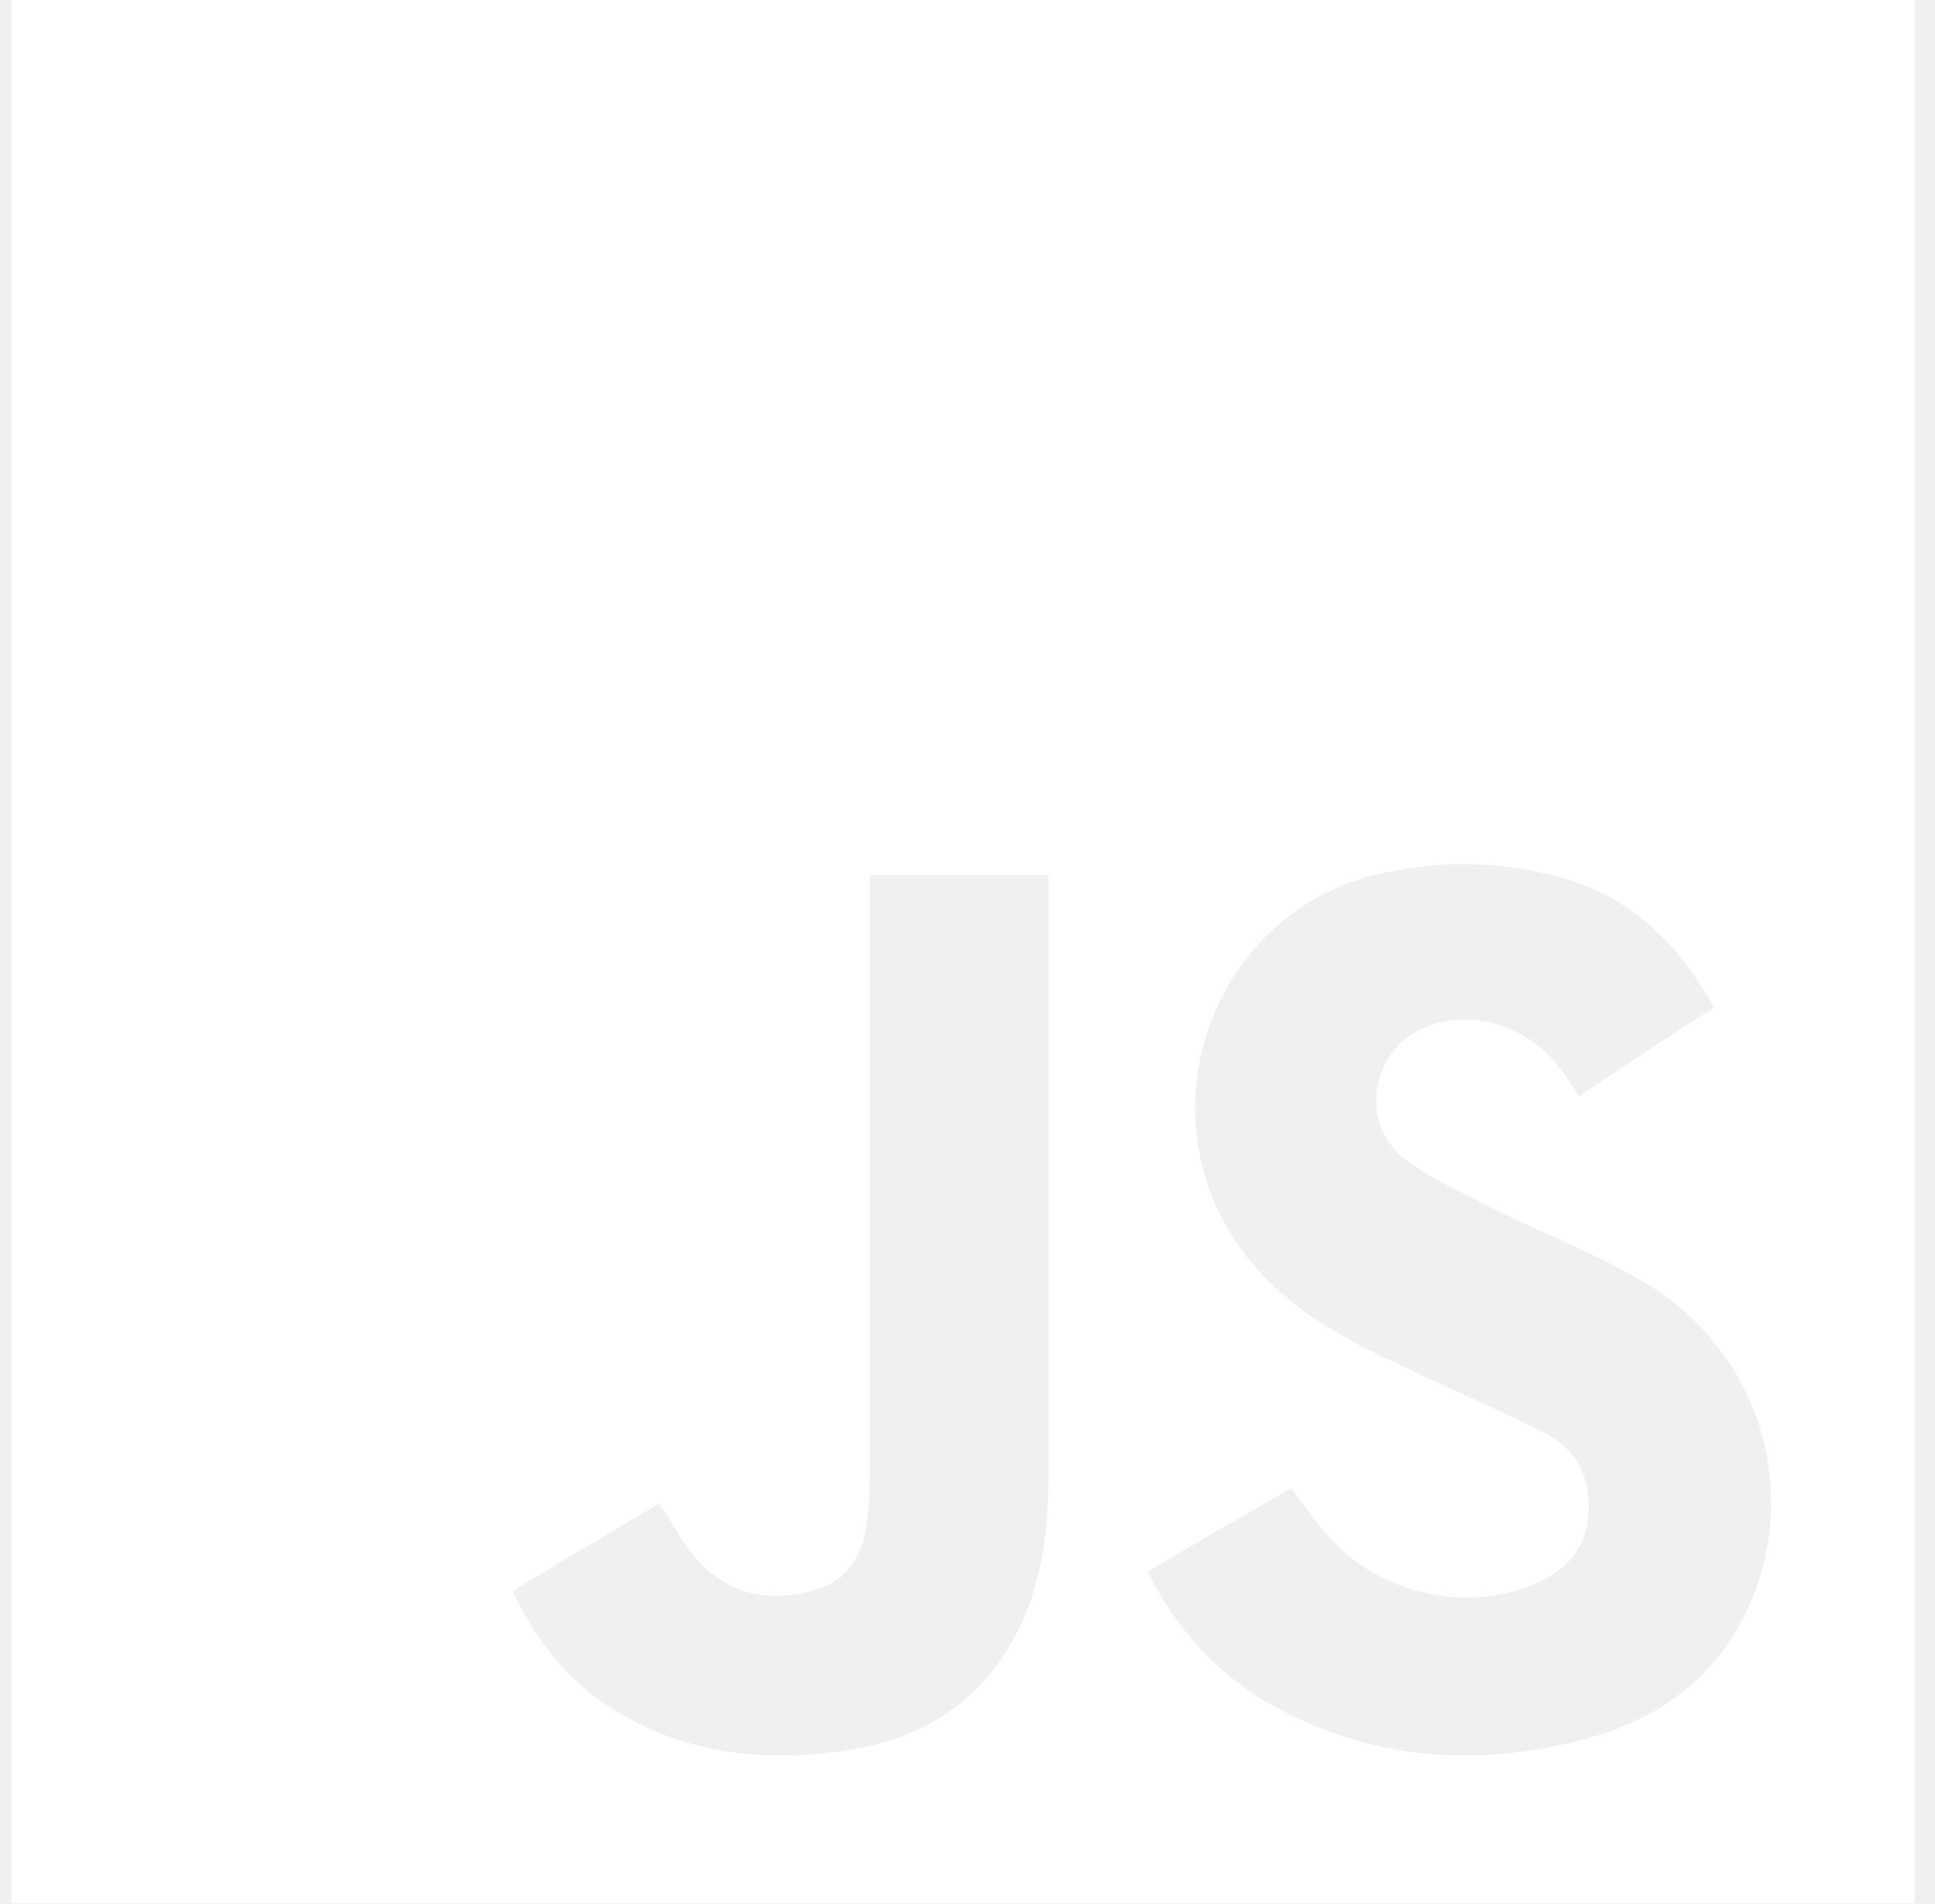
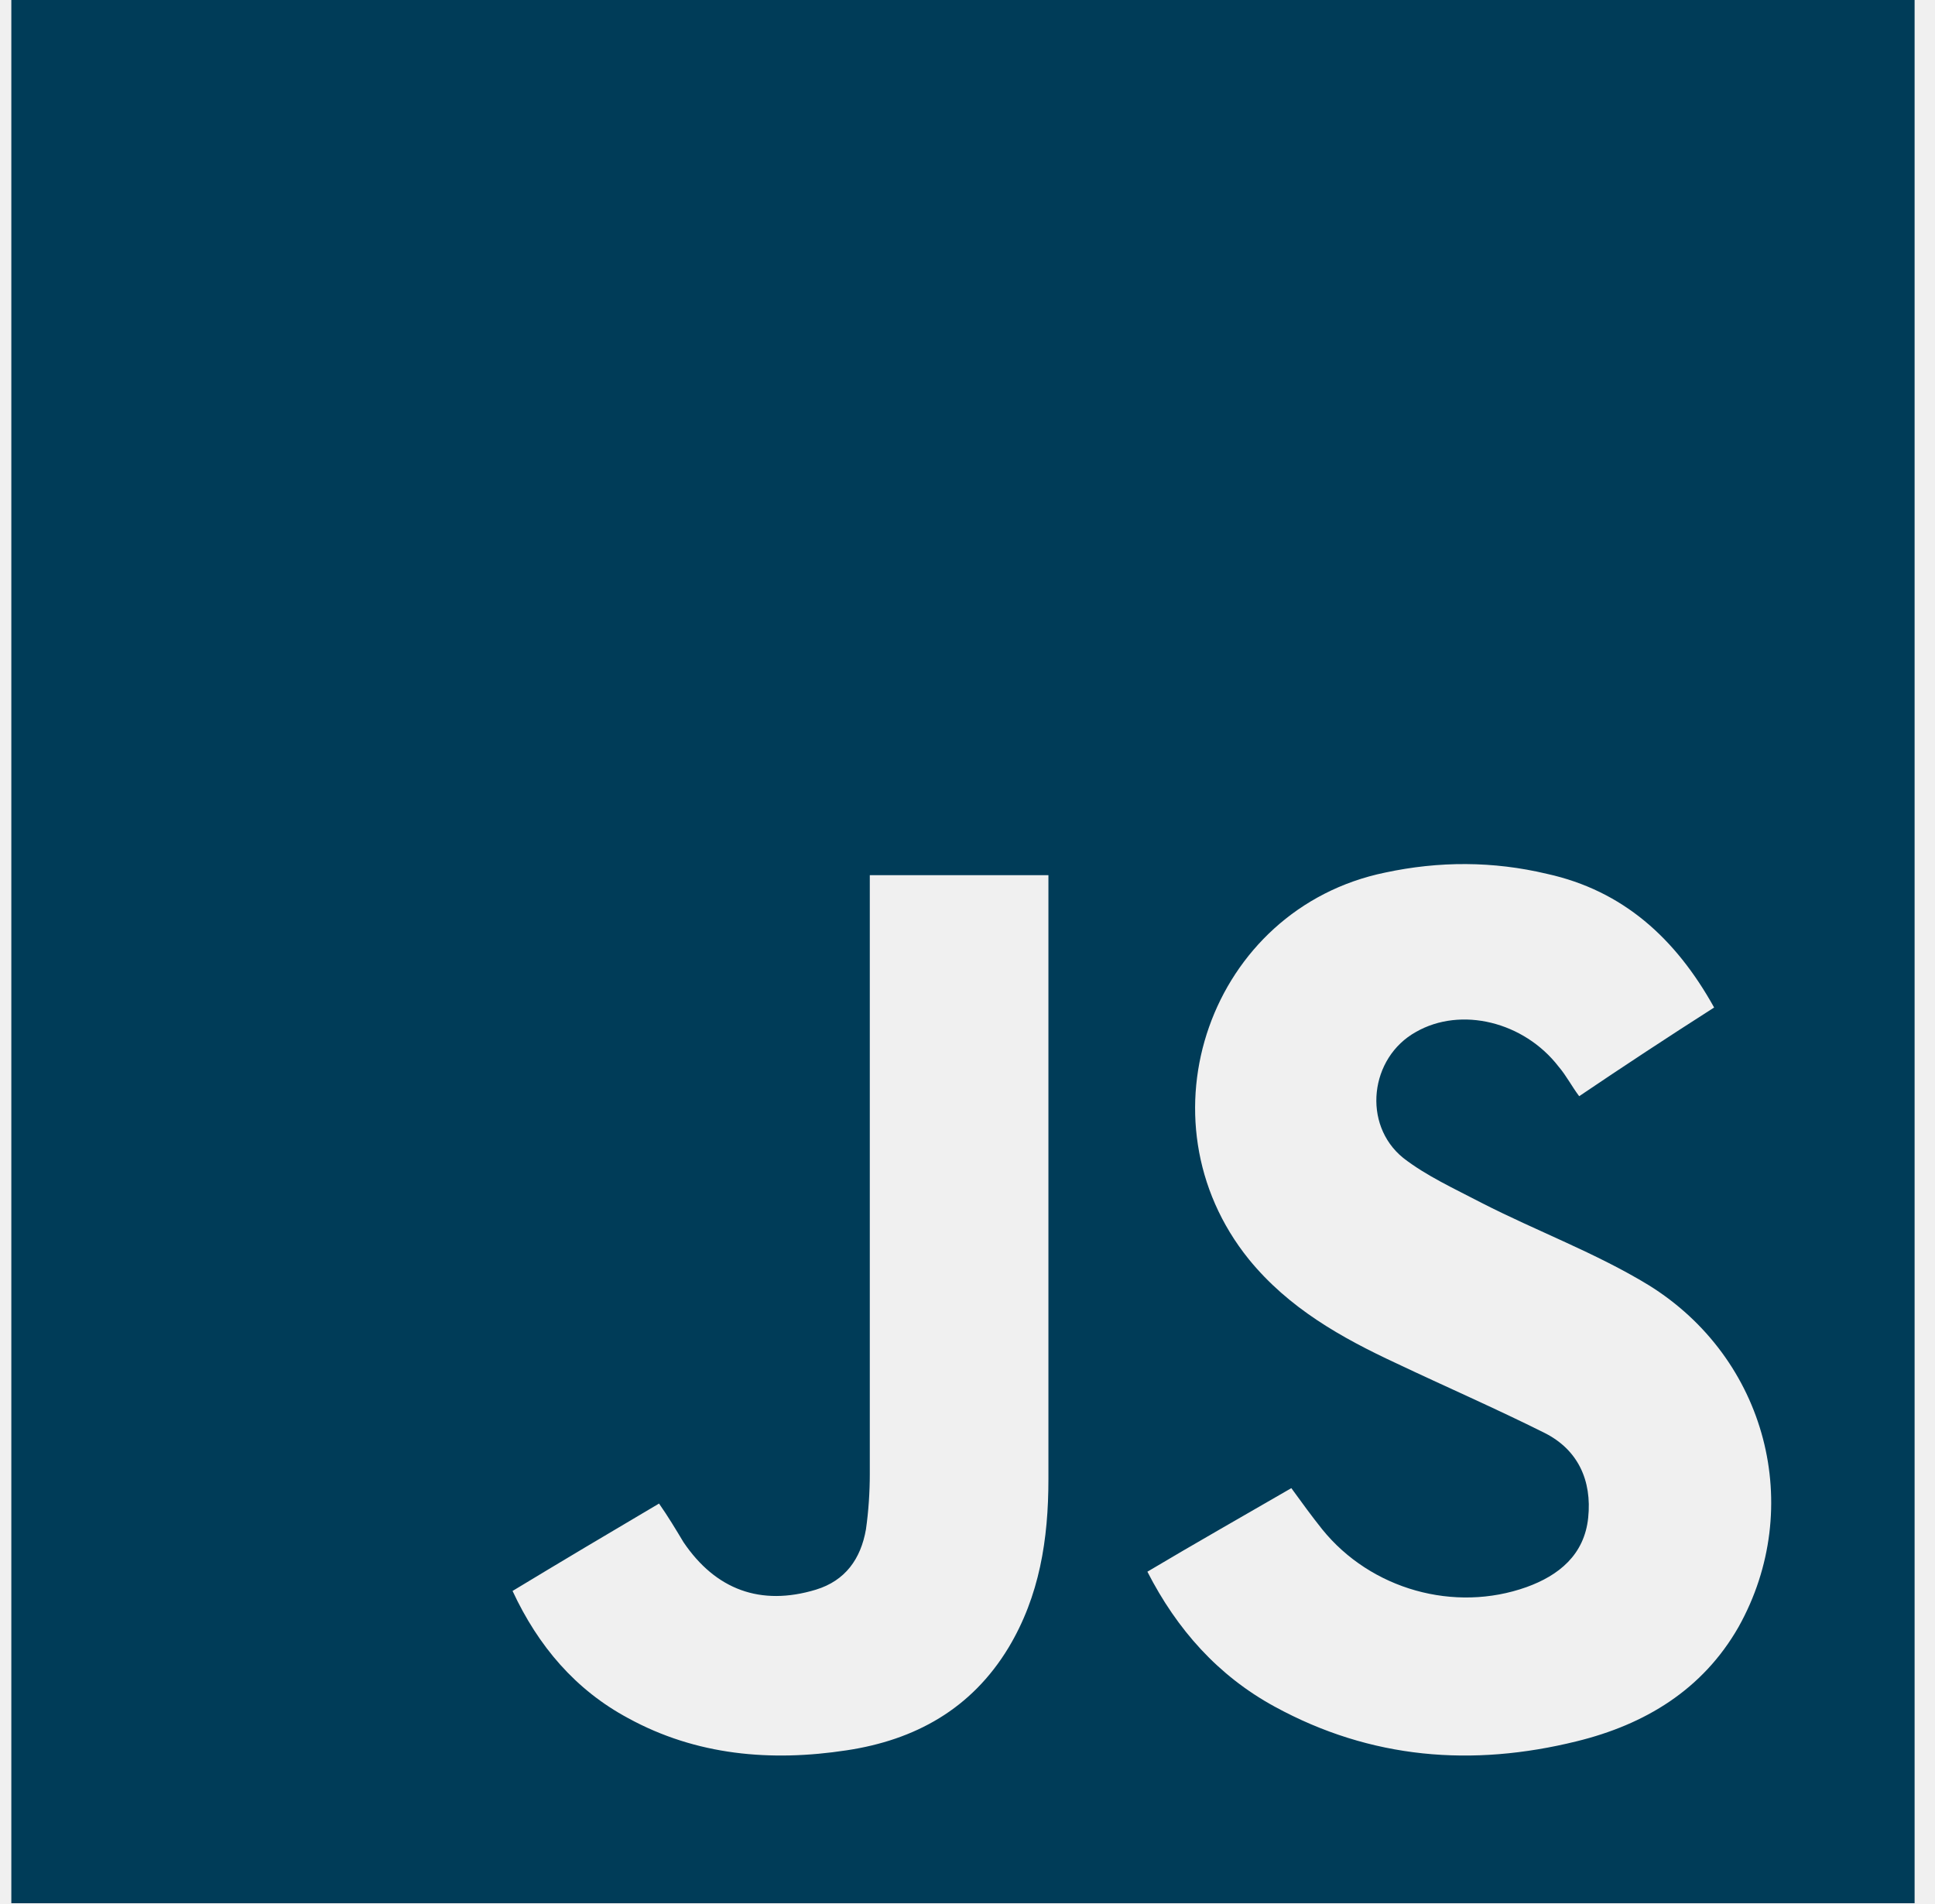
<svg xmlns="http://www.w3.org/2000/svg" width="61" height="60" viewBox="0 0 61 60" fill="none">
-   <path d="M0.357 0C20.371 0 40.344 0 60.357 0C60.357 20.014 60.357 40.027 60.357 60C40.384 60 20.371 60 0.357 60C0.357 39.946 0.357 19.973 0.357 0ZM54.037 31.762C52.822 29.575 51.161 28.076 48.771 27.549C47.069 27.144 45.367 27.144 43.666 27.508C38.156 28.643 35.806 35.287 39.372 39.703C40.627 41.242 42.288 42.174 44.031 42.984C45.57 43.714 47.15 44.402 48.69 45.172C49.743 45.699 50.189 46.671 50.067 47.846C49.946 49.021 49.135 49.669 48.122 50.034C45.854 50.844 43.22 50.115 41.681 48.211C41.357 47.806 41.033 47.36 40.709 46.914C39.169 47.806 37.67 48.656 36.171 49.548C37.103 51.371 38.399 52.829 40.182 53.801C43.22 55.462 46.421 55.706 49.703 54.895C51.85 54.369 53.673 53.275 54.807 51.29C56.914 47.522 55.698 42.822 51.971 40.513C50.31 39.5 48.447 38.812 46.705 37.92C45.854 37.475 44.962 37.069 44.233 36.502C42.937 35.449 43.18 33.342 44.638 32.532C46.056 31.722 48.041 32.208 49.135 33.626C49.378 33.91 49.54 34.234 49.783 34.558C51.161 33.626 52.579 32.694 54.037 31.762ZM16.158 50.155C16.968 51.897 18.143 53.275 19.804 54.166C21.951 55.341 24.301 55.544 26.691 55.179C28.838 54.855 30.621 53.883 31.796 51.938C32.768 50.317 33.051 48.535 33.051 46.631C33.051 40.473 33.051 34.315 33.051 28.157C33.051 27.995 33.051 27.792 33.051 27.59C31.147 27.59 29.324 27.59 27.42 27.59C27.42 27.832 27.42 28.035 27.42 28.278C27.42 34.355 27.42 40.392 27.42 46.469C27.42 47.036 27.38 47.644 27.299 48.211C27.137 49.142 26.651 49.831 25.719 50.115C23.977 50.642 22.559 50.115 21.546 48.616C21.303 48.211 21.06 47.806 20.776 47.4C19.196 48.332 17.697 49.224 16.158 50.155Z" fill="white" />
+   <path d="M0.357 0C20.371 0 40.344 0 60.357 0C60.357 20.014 60.357 40.027 60.357 60C40.384 60 20.371 60 0.357 60C0.357 39.946 0.357 19.973 0.357 0ZM54.037 31.762C52.822 29.575 51.161 28.076 48.771 27.549C47.069 27.144 45.367 27.144 43.666 27.508C38.156 28.643 35.806 35.287 39.372 39.703C40.627 41.242 42.288 42.174 44.031 42.984C45.57 43.714 47.15 44.402 48.69 45.172C49.743 45.699 50.189 46.671 50.067 47.846C49.946 49.021 49.135 49.669 48.122 50.034C45.854 50.844 43.22 50.115 41.681 48.211C41.357 47.806 41.033 47.36 40.709 46.914C39.169 47.806 37.67 48.656 36.171 49.548C37.103 51.371 38.399 52.829 40.182 53.801C43.22 55.462 46.421 55.706 49.703 54.895C51.85 54.369 53.673 53.275 54.807 51.29C56.914 47.522 55.698 42.822 51.971 40.513C50.31 39.5 48.447 38.812 46.705 37.92C45.854 37.475 44.962 37.069 44.233 36.502C42.937 35.449 43.18 33.342 44.638 32.532C46.056 31.722 48.041 32.208 49.135 33.626C49.378 33.91 49.54 34.234 49.783 34.558C51.161 33.626 52.579 32.694 54.037 31.762ZM16.158 50.155C16.968 51.897 18.143 53.275 19.804 54.166C21.951 55.341 24.301 55.544 26.691 55.179C28.838 54.855 30.621 53.883 31.796 51.938C32.768 50.317 33.051 48.535 33.051 46.631C33.051 40.473 33.051 34.315 33.051 28.157C33.051 27.995 33.051 27.792 33.051 27.59C31.147 27.59 29.324 27.59 27.42 27.59C27.42 27.832 27.42 28.035 27.42 28.278C27.42 34.355 27.42 40.392 27.42 46.469C27.42 47.036 27.38 47.644 27.299 48.211C27.137 49.142 26.651 49.831 25.719 50.115C23.977 50.642 22.559 50.115 21.546 48.616C21.303 48.211 21.06 47.806 20.776 47.4C19.196 48.332 17.697 49.224 16.158 50.155Z" fill="#003c58" />
</svg>
